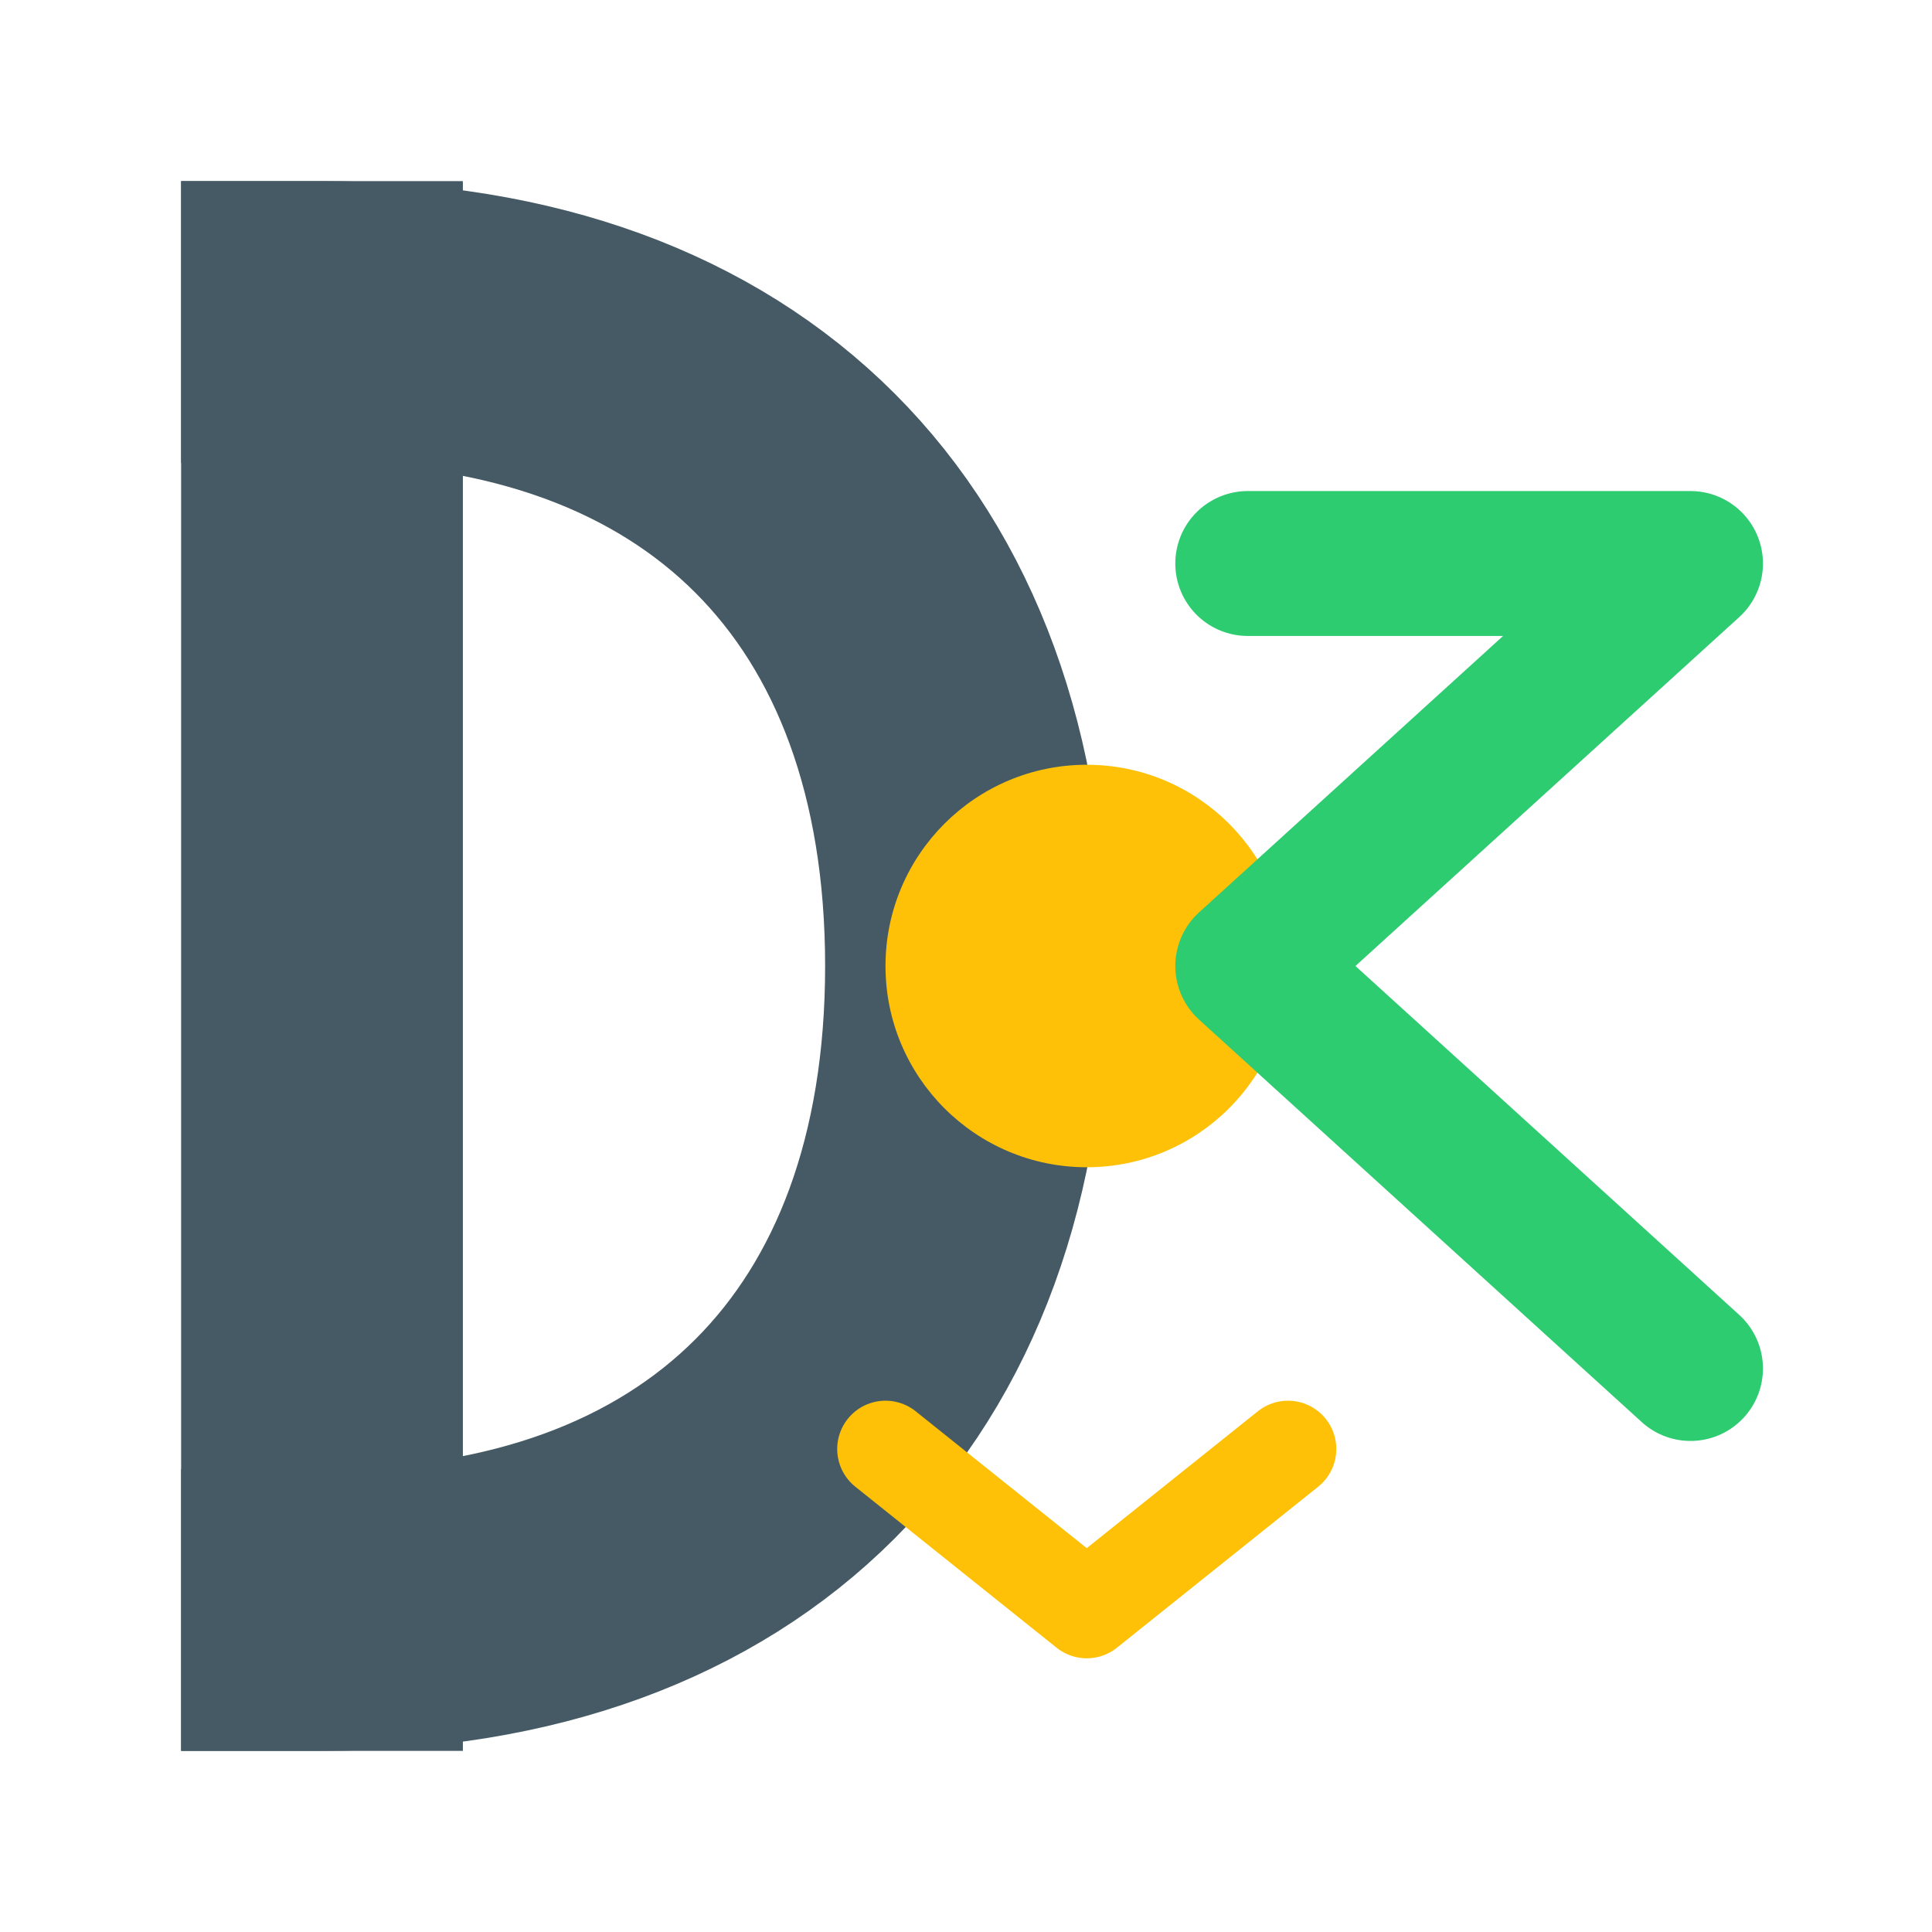
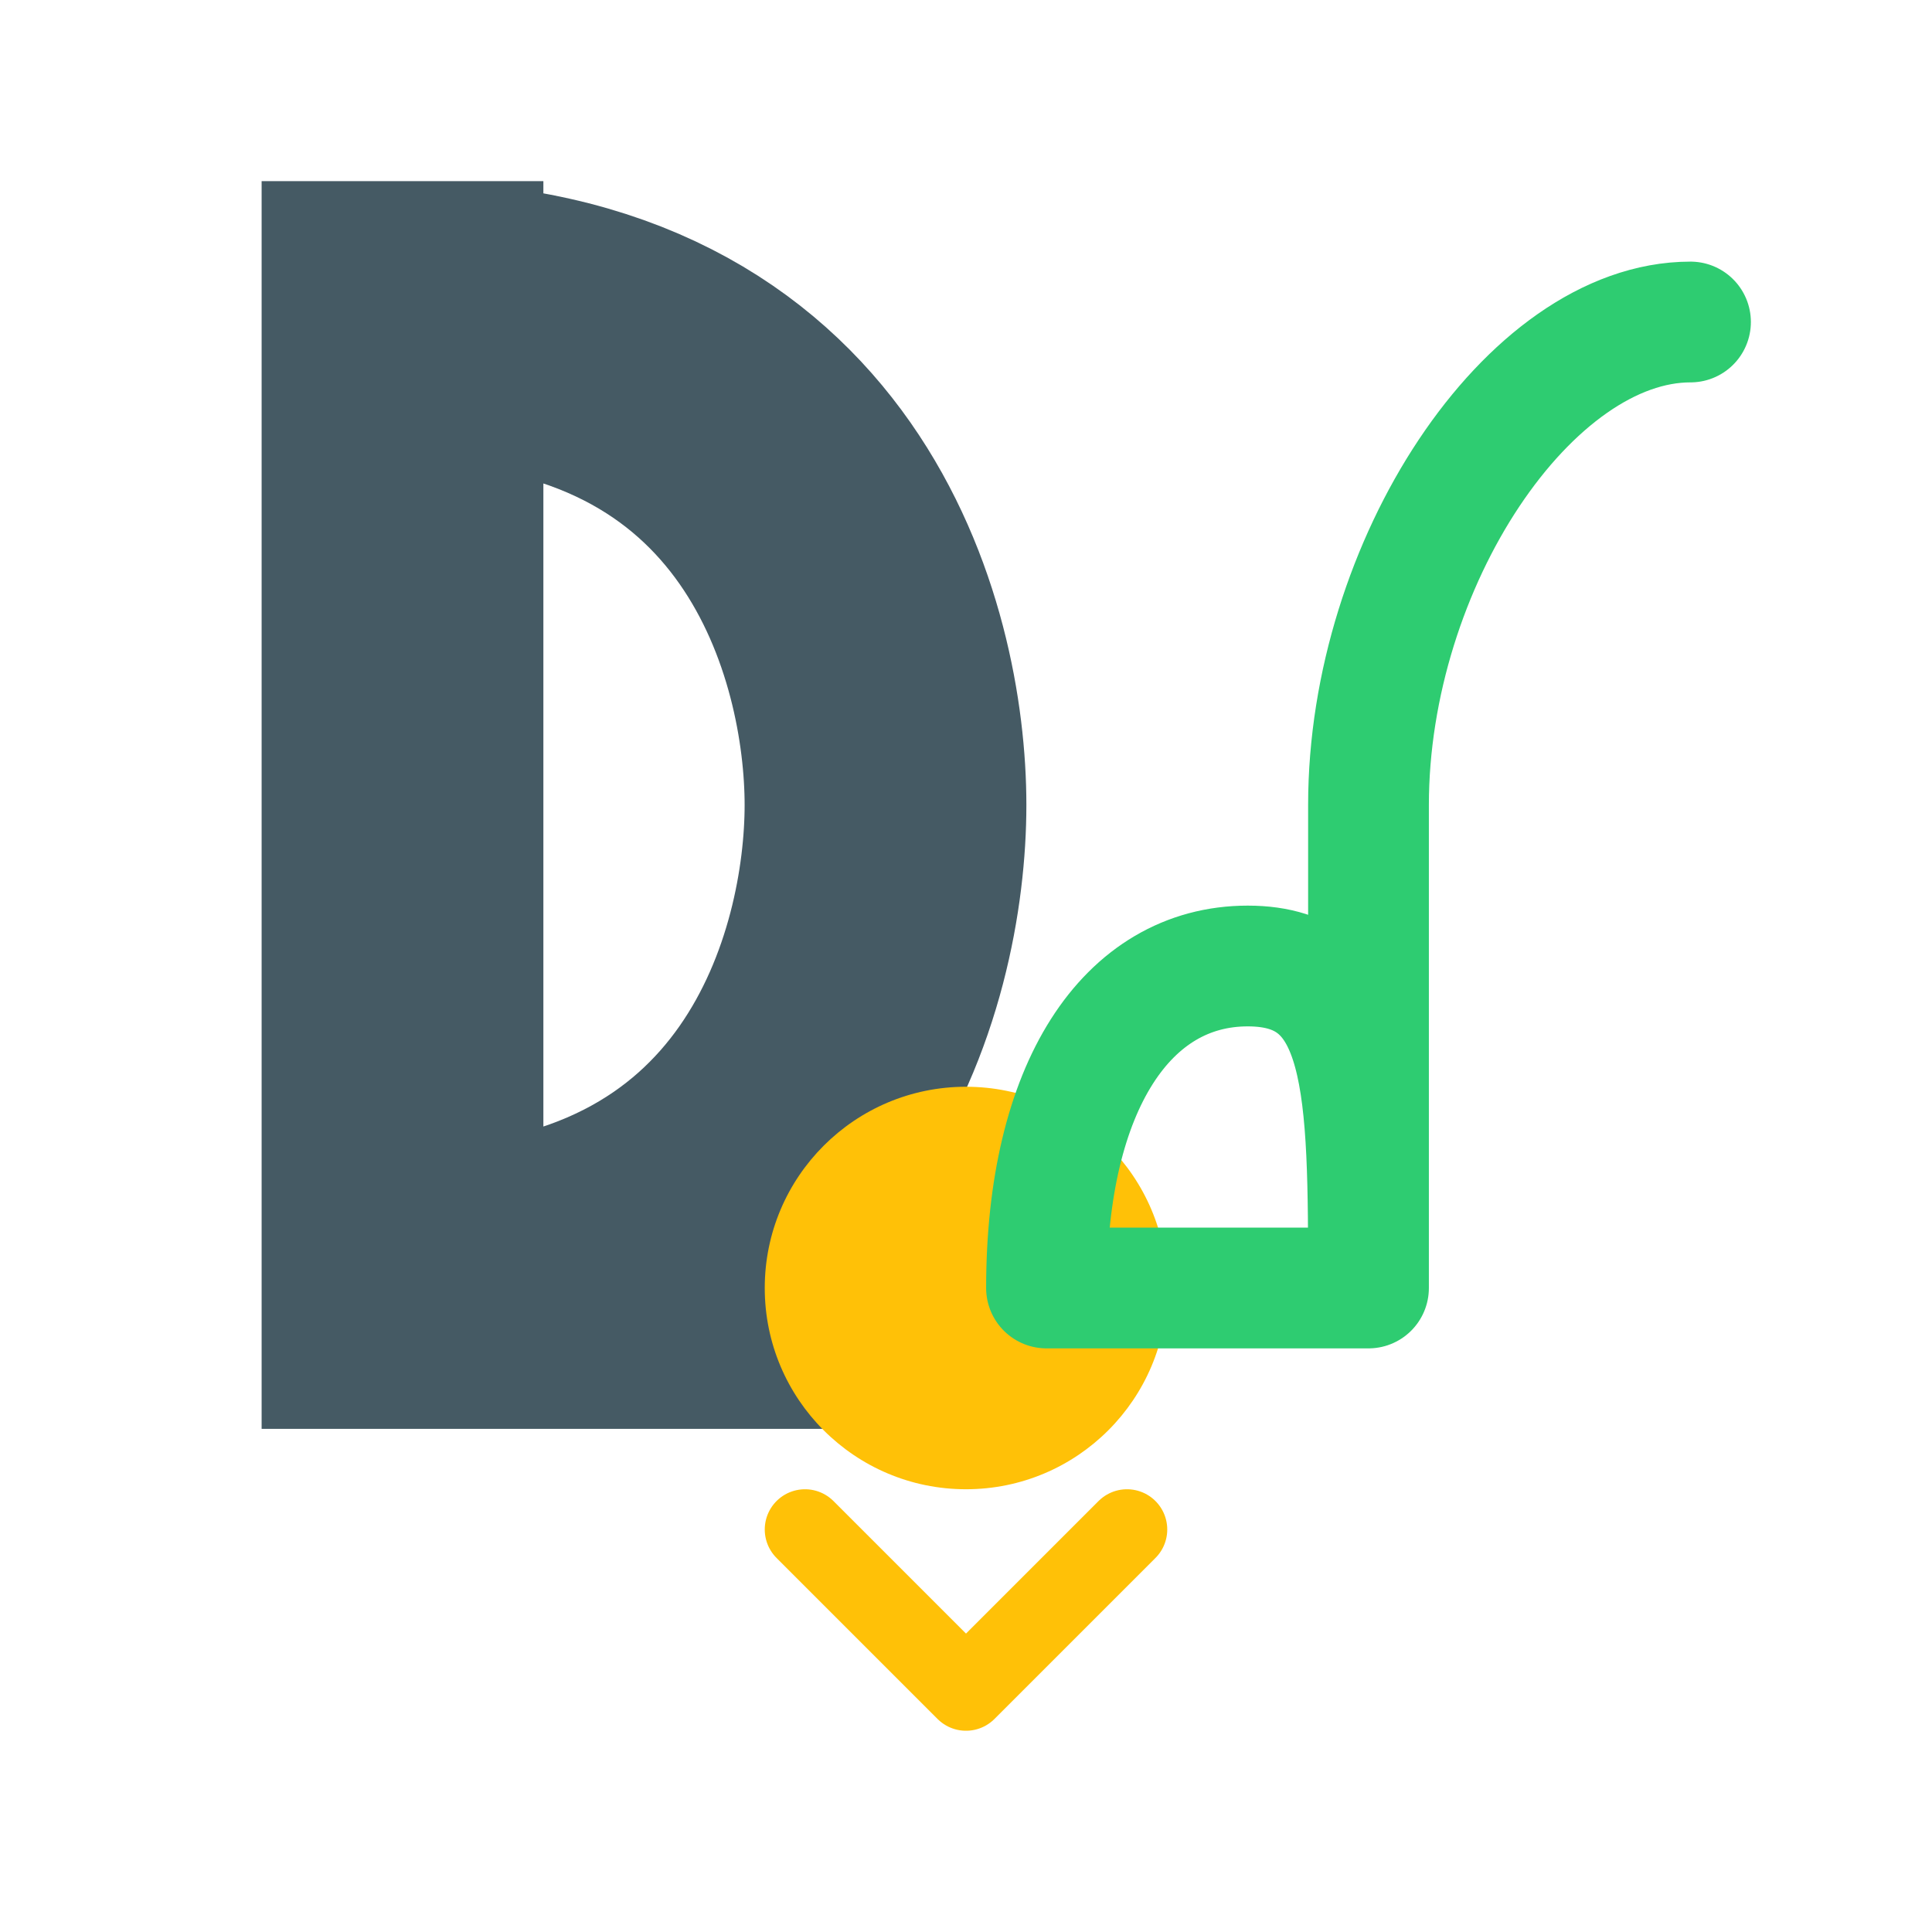
- <svg xmlns="http://www.w3.org/2000/svg" width="200" height="200" viewBox="0 0 24 24" fill="none" role="img" aria-label="dapz logo">
-   <path d="M4 4V20" stroke="#455A64" stroke-width="3.5" stroke-linecap="square" />
-   <path d="M4 4C9 4 12 7 12 12C12 17 9 20 4 20" stroke="#455A64" stroke-width="3.5" fill="none" stroke-linecap="square" />
-   <circle cx="13.5" cy="12" r="2.5" fill="#FFC107" />
-   <path d="M15.5 7L21 7L15.5 12L21 17" stroke="#2ECC71" stroke-width="1.8" stroke-linecap="round" stroke-linejoin="round" />
-   <path d="M11 18L13.5 20L16 18" stroke="#FFC107" stroke-width="1.2" stroke-linecap="round" stroke-linejoin="round" />
+ <svg xmlns="http://www.w3.org/2000/svg" width="200" height="200" viewBox="0 0 24 24" fill="none">
+   <path d="M5 4V16M5 4C10 4 11 8 11 10C11 12 10 16 5 16H11" stroke="#455A64" stroke-width="3.5" stroke-linecap="square" stroke-linejoin="round" />
+   <circle cx="12" cy="16" r="2.5" fill="#FFC107" />
+   <path d="M13 16C13 13.5 14 12 15.5 12C17 12 17 13.5 17 16C17 16 15.5 16 13 16H17V10C17 7 19 4 21 4" stroke="#2ECC71" stroke-width="1.5" stroke-linecap="round" stroke-linejoin="round" />
+   <path d="M10 19L12 21L14 19" stroke="#FFC107" stroke-width="1" stroke-linecap="round" stroke-linejoin="round" />
</svg>
